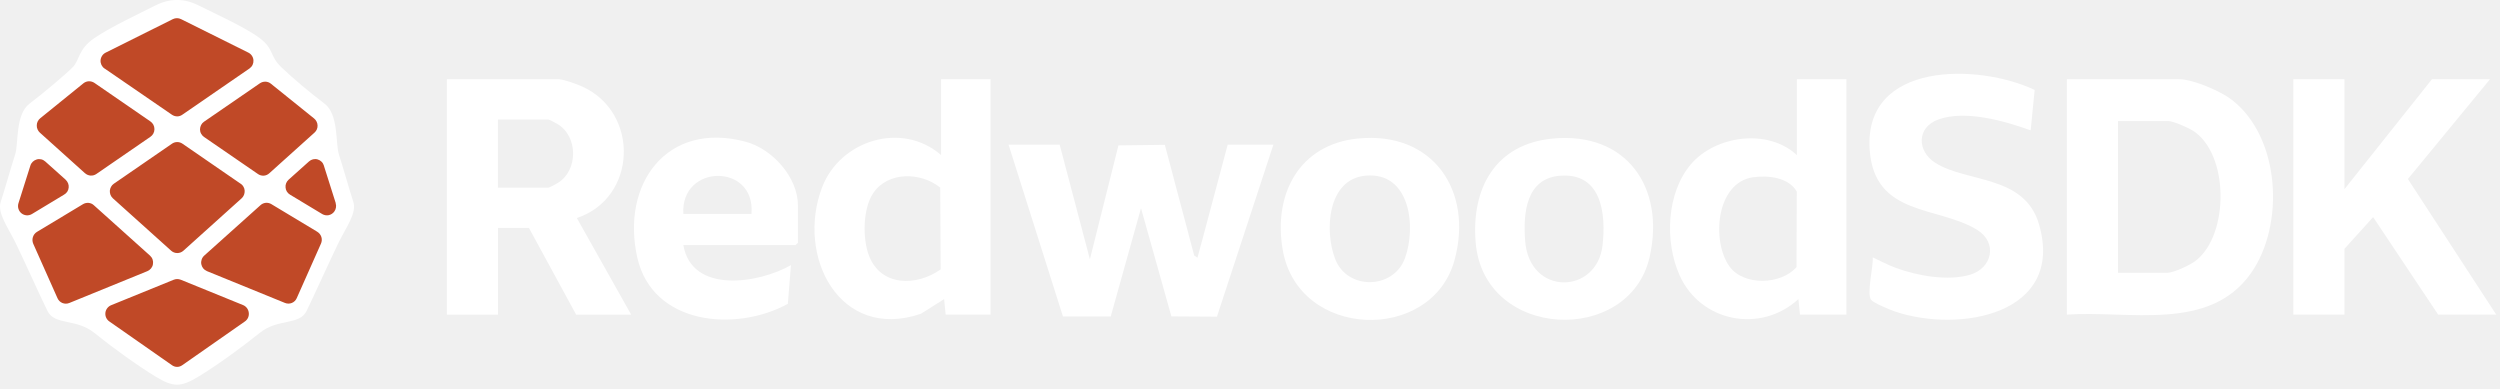
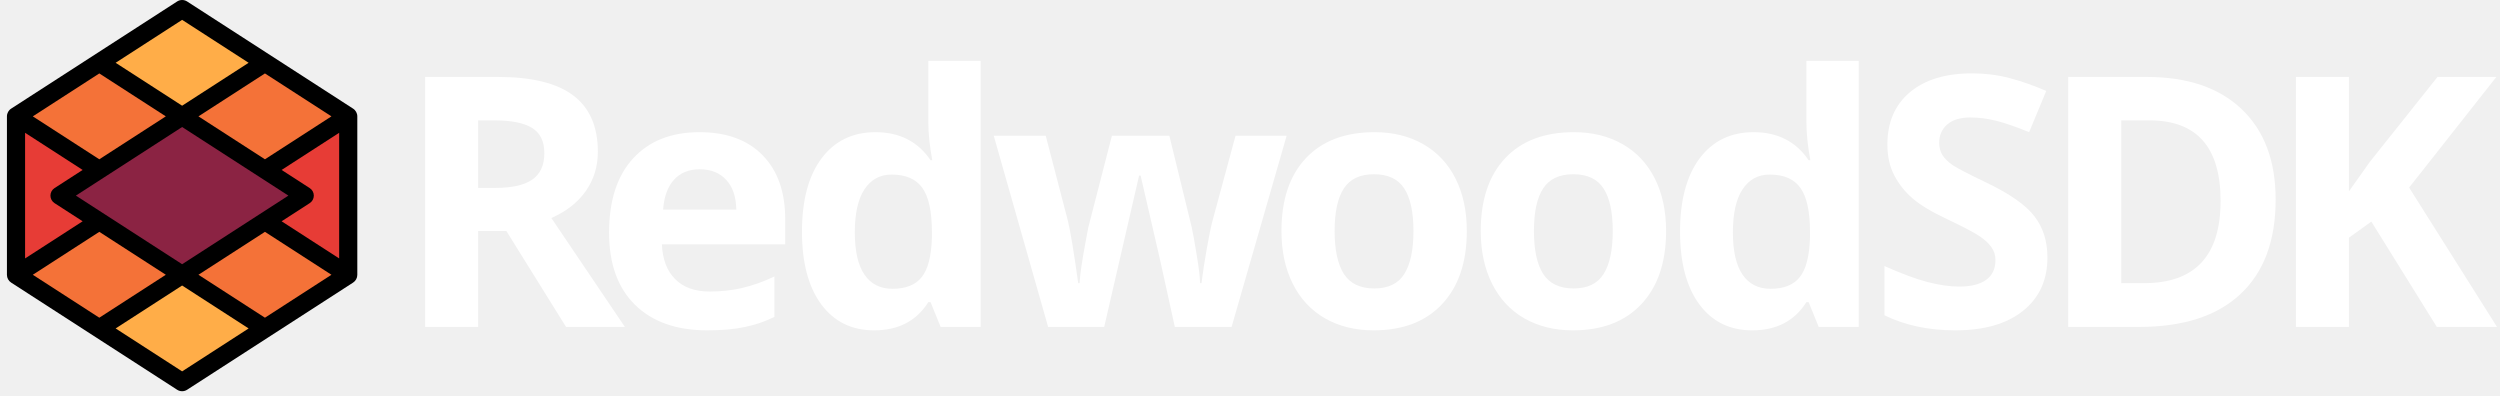
- <svg xmlns="http://www.w3.org/2000/svg" width="450" height="70" viewBox="0 0 450 70" fill="none">
-   <g clip-path="url(#clip0_867_1264)">
-     <path fill-rule="evenodd" clip-rule="evenodd" d="M27.98 0.98C25.39 2.29 19.93 4.84 16.97 6.87C14.01 8.9 14.38 10.8 13.08 12.11C11.78 13.42 7.9 16.69 5.31 18.66C2.72 20.62 3.37 25.86 2.72 27.83C2.07 29.79 0.78 34.38 0.13 36.34C-0.52 38.3 1.42 40.92 2.72 43.54C4.02 46.16 7.25 53.36 8.55 55.98C9.85 58.6 13.73 57.29 16.97 59.91C20.21 62.53 24.74 65.8 27.98 67.77C31.22 69.73 32.51 69.73 35.75 67.77C38.99 65.81 43.52 62.53 46.76 59.91C50 57.29 53.89 58.6 55.18 55.98C56.47 53.36 59.71 46.16 61.01 43.54C62.31 40.92 64.25 38.3 63.6 36.34C62.95 34.38 61.66 29.79 61.01 27.83C60.36 25.87 61.01 20.63 58.42 18.66C55.83 16.7 52.82 14.19 50.65 12.11C48.48 10.03 49.36 8.84 46.76 6.87C44.17 4.91 38.34 2.29 35.75 0.98C33.16 -0.33 30.57 -0.33 27.98 0.98Z" fill="white" />
-     <path fill-rule="evenodd" clip-rule="evenodd" d="M18.84 12.34L30.96 20.66C31.23 20.84 31.55 20.94 31.881 20.95C32.211 20.95 32.531 20.85 32.8 20.66L44.931 12.31C45.16 12.14 45.35 11.92 45.471 11.66C45.59 11.4 45.641 11.11 45.62 10.83C45.6 10.54 45.501 10.27 45.34 10.03C45.181 9.79 44.961 9.6 44.7 9.47L32.581 3.44C32.35 3.33 32.1 3.27 31.851 3.27C31.601 3.27 31.351 3.33 31.12 3.44L19.03 9.47C18.77 9.6 18.541 9.79 18.381 10.04C18.221 10.28 18.12 10.56 18.101 10.85C18.081 11.14 18.14 11.43 18.261 11.69C18.39 11.95 18.581 12.18 18.82 12.34H18.84ZM36.001 23.27C36.001 23.54 36.06 23.81 36.191 24.05C36.321 24.29 36.501 24.5 36.721 24.65L46.441 31.33C46.74 31.54 47.111 31.64 47.471 31.62C47.84 31.6 48.181 31.45 48.461 31.2L56.611 23.87C56.791 23.71 56.931 23.51 57.031 23.29C57.13 23.07 57.17 22.83 57.16 22.58C57.16 22.34 57.09 22.1 56.98 21.88C56.87 21.66 56.721 21.47 56.531 21.32L48.751 15.06C48.48 14.84 48.141 14.71 47.791 14.7C47.441 14.69 47.09 14.79 46.8 14.98L36.721 21.91C36.501 22.06 36.321 22.26 36.2 22.5C36.081 22.74 36.011 22.99 36.001 23.26V23.27ZM11.82 32.36C12.21 32.72 12.421 33.24 12.361 33.77C12.341 34.03 12.251 34.28 12.111 34.5C11.97 34.72 11.771 34.9 11.54 35.03L5.74 38.53C5.15 38.88 4.41 38.83 3.87 38.4C3.33 37.97 3.12 37.25 3.32 36.59L5.47 29.8C5.55 29.54 5.7 29.3 5.9 29.11C6.1 28.92 6.34 28.78 6.61 28.7C6.87 28.62 7.16 28.62 7.42 28.68C7.69 28.74 7.94 28.88 8.14 29.06L11.82 32.35V32.36ZM43.31 33.07L32.821 25.85C32.55 25.67 32.23 25.57 31.901 25.57C31.57 25.57 31.25 25.67 30.98 25.85L20.491 33.07C20.28 33.21 20.11 33.4 19.991 33.62C19.87 33.84 19.791 34.08 19.77 34.34C19.761 34.59 19.8 34.85 19.89 35.08C19.991 35.32 20.131 35.53 20.32 35.7L30.811 45.13C31.11 45.4 31.5 45.55 31.91 45.55C32.321 45.55 32.711 45.4 33.011 45.13L43.49 35.7C43.681 35.53 43.821 35.32 43.92 35.08C44.011 34.84 44.05 34.59 44.041 34.34C44.031 34.09 43.961 33.84 43.831 33.62C43.711 33.4 43.541 33.21 43.331 33.07H43.31ZM15.32 31.2L7.17 23.87C6.99 23.7 6.84 23.5 6.75 23.27C6.65 23.04 6.61 22.8 6.62 22.55C6.62 22.31 6.68 22.07 6.79 21.85C6.9 21.63 7.05 21.44 7.24 21.29L15.021 14.99C15.3 14.77 15.64 14.64 15.991 14.63C16.34 14.62 16.691 14.72 16.98 14.91L27.05 21.84C27.52 22.15 27.8 22.67 27.8 23.24C27.8 23.81 27.52 24.33 27.05 24.64L17.34 31.32C16.71 31.75 15.88 31.69 15.32 31.19V31.2ZM57.13 41.73L48.84 36.74C48.541 36.56 48.191 36.48 47.84 36.51C47.49 36.54 47.16 36.69 46.901 36.92L36.761 46.01C36.55 46.2 36.391 46.44 36.3 46.71C36.211 46.98 36.181 47.26 36.23 47.54C36.281 47.82 36.401 48.08 36.571 48.3C36.751 48.52 36.98 48.69 37.24 48.8L51.3 54.53C51.7 54.69 52.141 54.69 52.531 54.53C52.931 54.37 53.24 54.06 53.41 53.67L57.77 43.86C57.941 43.49 57.971 43.06 57.85 42.67C57.73 42.28 57.471 41.94 57.12 41.73H57.13ZM58.291 29.8L60.441 36.59H60.42C60.501 36.84 60.52 37.11 60.471 37.36C60.431 37.62 60.331 37.86 60.17 38.08C59.931 38.41 59.571 38.64 59.17 38.73C58.77 38.81 58.35 38.74 58.001 38.53L52.191 35.03C51.971 34.9 51.781 34.71 51.641 34.49C51.501 34.27 51.42 34.02 51.401 33.76C51.37 33.5 51.401 33.24 51.501 32.99C51.59 32.75 51.751 32.53 51.941 32.35L55.63 29.05C56.05 28.68 56.62 28.54 57.16 28.69C57.431 28.77 57.67 28.91 57.87 29.1C58.071 29.29 58.211 29.53 58.3 29.8H58.291ZM27.53 47.55C27.581 47.27 27.561 46.99 27.471 46.72C27.381 46.45 27.221 46.21 27.011 46.02L16.881 36.93C16.62 36.69 16.291 36.55 15.941 36.52C15.591 36.49 15.241 36.57 14.941 36.75L6.65 41.74C6.3 41.95 6.04 42.29 5.92 42.68C5.8 43.07 5.82 43.49 5.98 43.87L10.351 53.68C10.521 54.07 10.841 54.38 11.23 54.54C11.63 54.7 12.07 54.7 12.47 54.54L26.52 48.81C26.78 48.7 27.011 48.53 27.191 48.31C27.37 48.09 27.491 47.83 27.53 47.55ZM32.511 50.34L43.791 54.93C44.06 55.05 44.3 55.24 44.471 55.48C44.641 55.72 44.751 56 44.781 56.3C44.821 56.6 44.77 56.9 44.651 57.18C44.531 57.45 44.331 57.69 44.081 57.86L32.8 65.74C32.531 65.93 32.211 66.04 31.881 66.04C31.55 66.04 31.23 65.93 30.96 65.74L19.68 57.86C19.43 57.69 19.23 57.45 19.11 57.18C18.98 56.91 18.941 56.6 18.971 56.3C19 56 19.12 55.72 19.3 55.48C19.48 55.24 19.73 55.05 20 54.94L31.28 50.35C31.68 50.19 32.12 50.19 32.52 50.35L32.511 50.34Z" fill="#C04927" />
-     <path d="M372.04 56.63V14.26H392.25C394.74 14.26 399.67 16.39 401.68 17.93C410.49 24.68 411.31 40.5 405.16 49.19C397.64 59.81 383.2 55.85 372.04 56.63ZM381.24 49.11H390.02C391.28 49.11 394.27 47.7 395.31 46.87C401.26 42.15 401.26 27.69 394.71 23.51C393.87 22.98 391.19 21.79 390.3 21.79H381.24V49.11Z" fill="white" />
-     <path d="M100.64 14.26C101.73 14.38 103.82 15.13 104.87 15.61C115.16 20.32 114.68 35.64 103.83 39.24L113.61 56.64H103.71L95.21 41.03H89.64V56.64H80.44V14.26H100.65H100.64ZM89.63 33.78H98.69C98.89 33.78 100.07 33.14 100.37 32.95C104.09 30.71 104.09 24.57 100.37 22.34C100.07 22.16 98.89 21.51 98.69 21.51H89.63V33.77V33.78Z" fill="white" />
-     <path d="M422.001 14.26V34.05L437.751 14.26H448.201L433.421 32.22L449.321 56.63H438.871L427.161 39.08L422.001 44.79V56.63H412.801V14.26H422.001Z" fill="white" />
-     <path d="M190.74 26.04L196.18 46.67L201.32 26.17L209.67 26.07L214.96 46L215.55 46.39L220.99 26.04H229.21L219.05 57L210.85 56.95L205.38 37.47L199.93 56.97L191.33 56.96L181.54 26.04H190.74Z" fill="white" />
-     <path d="M332.351 14.26V56.63H323.991L323.711 53.84C316.921 60.08 306.041 57.98 302.291 49.48C299.631 43.46 299.971 34.75 304.341 29.59C308.711 24.43 318.181 23.03 323.441 27.92V14.26H332.361H332.351ZM315.561 31.9C308.841 32.87 308.051 43.49 311.321 47.98C313.901 51.52 320.611 51.26 323.371 48.08L323.421 34.49C321.981 31.93 318.261 31.52 315.561 31.91V31.9Z" fill="white" />
-     <path d="M178.3 14.26V56.63H170.22L169.94 53.84L165.76 56.48C151.12 61.47 143.23 46.08 147.99 33.69C151.25 25.21 162.39 21.79 169.39 27.91V14.25H178.31L178.3 14.26ZM169.32 48.49L169.24 33.77C165.76 30.96 159.81 30.81 157.16 34.79C155.3 37.58 155.24 42.97 156.42 46.03C158.56 51.61 164.99 51.56 169.32 48.49Z" fill="white" />
-     <path d="M365.51 23.46C360.79 21.76 353.79 19.76 348.92 21.5C344.98 22.9 345.02 27.21 348.37 29.32C354.1 32.94 364.47 31.42 367.05 40.46C371.65 56.62 352.69 59.98 341.12 56.08C340.25 55.78 337.31 54.58 336.81 53.98C335.95 52.94 337.24 47.91 337.09 46.32C338.46 46.97 339.77 47.67 341.2 48.2C345.06 49.64 350.59 50.63 354.59 49.46C358.59 48.29 359.66 43.69 355.85 41.35C348.81 37.04 337.36 38.98 336.54 26.93C335.45 11 356.14 11.4 366.24 16.19L365.52 23.45L365.51 23.46Z" fill="white" />
-     <path d="M123.001 44.09C124.491 52.98 136.631 51.02 142.371 47.72L141.811 54.69C132.481 59.81 117.471 58.53 114.721 46.39C111.721 33.14 120.031 21.72 134.211 25.51C139.011 26.79 143.631 31.9 143.631 37V43.69L143.211 44.11H123.001V44.09ZM135.261 38.51C136.071 29.33 122.461 29.42 123.001 38.51H135.261Z" fill="white" />
-     <path d="M279.501 24.94C292.801 23.68 299.771 33.79 296.931 46.27C293.301 62.22 267.101 61.2 265.621 43.67C264.801 33.9 269.151 25.92 279.501 24.94ZM280.901 31.62C274.661 32.07 274.141 38.37 274.531 43.4C275.311 53.32 287.421 53.02 288.451 44.2C289.121 38.48 288.281 31.09 280.901 31.63V31.62Z" fill="white" />
-     <path d="M244.41 24.94C257.86 23.56 265.23 34.28 261.82 46.81C257.74 61.79 233.69 61.14 230.89 44.98C229.16 35.01 233.79 26.02 244.41 24.93V24.94ZM245.8 31.62C238.92 32.25 238.36 41.59 240.35 46.67C242.54 52.25 250.8 52.12 252.88 46.51C254.96 40.9 253.88 30.88 245.8 31.62Z" fill="white" />
+ <svg xmlns="http://www.w3.org/2000/svg" width="449" height="71" viewBox="0 0 449 71" fill="none">
+   <g clip-path="url(#clip0_35_23)">
+     <path d="M448.463 58.716H437.653L425.893 39.799L421.869 42.686V58.716H412.35V13.82H421.869V34.364L425.615 29.082L437.777 13.82H448.341L432.679 33.688L448.463 58.716Z" fill="white" />
+     <path d="M408.705 35.838C408.705 43.229 406.596 48.889 402.379 52.82C398.182 56.751 392.112 58.716 384.168 58.716H371.454V13.82H385.55C392.879 13.82 398.571 15.754 402.624 19.624C406.678 23.493 408.705 28.898 408.705 35.838ZM398.817 36.084C398.817 26.441 394.558 21.62 386.041 21.62H380.975V50.855H385.058C394.231 50.855 398.817 45.931 398.817 36.084Z" fill="white" />
+     <path d="M367.718 46.248C367.718 50.302 366.255 53.495 363.327 55.829C360.42 58.163 356.366 59.33 351.166 59.33C346.375 59.33 342.138 58.429 338.452 56.628V47.784C341.482 49.135 344.042 50.087 346.129 50.64C348.238 51.192 350.163 51.469 351.903 51.469C353.992 51.469 355.588 51.069 356.693 50.271C357.819 49.473 358.383 48.285 358.383 46.709C358.383 45.829 358.137 45.051 357.646 44.375C357.155 43.679 356.428 43.014 355.466 42.379C354.524 41.744 352.589 40.731 349.661 39.339C346.918 38.049 344.86 36.81 343.488 35.623C342.117 34.435 341.022 33.054 340.204 31.477C339.384 29.901 338.975 28.058 338.975 25.95C338.975 21.978 340.315 18.856 342.997 16.583C345.7 14.311 349.426 13.175 354.176 13.175C356.509 13.175 358.731 13.451 360.84 14.004C362.969 14.556 365.191 15.335 367.503 16.338L364.432 23.738C362.037 22.756 360.052 22.07 358.475 21.681C356.919 21.292 355.383 21.098 353.868 21.098C352.067 21.098 350.685 21.517 349.723 22.357C348.761 23.196 348.279 24.291 348.279 25.642C348.279 26.482 348.473 27.219 348.864 27.854C349.253 28.468 349.866 29.072 350.706 29.665C351.565 30.239 353.582 31.283 356.755 32.798C360.952 34.804 363.83 36.821 365.385 38.847C366.941 40.854 367.718 43.321 367.718 46.248Z" fill="white" />
+     <path d="M314.696 59.331C310.662 59.331 307.489 57.764 305.177 54.632C302.882 51.5 301.737 47.159 301.737 41.611C301.737 35.981 302.903 31.6 305.237 28.468C307.591 25.315 310.826 23.739 314.941 23.739C319.262 23.739 322.557 25.417 324.83 28.775H325.136C324.666 26.216 324.431 23.933 324.431 21.927V10.933H333.828V58.716H326.642L324.83 54.264H324.431C322.3 57.641 319.057 59.331 314.696 59.331ZM317.982 51.868C320.377 51.868 322.127 51.172 323.232 49.78C324.358 48.388 324.973 46.023 325.076 42.686V41.673C325.076 37.988 324.501 35.347 323.356 33.75C322.23 32.153 320.388 31.354 317.828 31.354C315.74 31.354 314.112 32.245 312.946 34.026C311.798 35.787 311.226 38.356 311.226 41.734C311.226 45.112 311.809 47.651 312.976 49.35C314.142 51.029 315.811 51.868 317.982 51.868Z" fill="white" />
+     <path d="M275.493 41.488C275.493 44.887 276.047 47.456 277.151 49.196C278.278 50.937 280.1 51.807 282.617 51.807C285.115 51.807 286.907 50.947 287.993 49.227C289.098 47.487 289.651 44.907 289.651 41.488C289.651 38.09 289.098 35.541 287.993 33.842C286.886 32.142 285.074 31.293 282.557 31.293C280.059 31.293 278.258 32.142 277.151 33.842C276.047 35.52 275.493 38.069 275.493 41.488ZM299.232 41.488C299.232 47.077 297.758 51.448 294.809 54.601C291.861 57.754 287.756 59.33 282.495 59.33C279.198 59.33 276.292 58.614 273.773 57.181C271.256 55.727 269.32 53.649 267.97 50.947C266.619 48.244 265.942 45.092 265.942 41.488C265.942 35.879 267.406 31.518 270.335 28.406C273.262 25.294 277.378 23.738 282.679 23.738C285.976 23.738 288.882 24.455 291.401 25.888C293.918 27.321 295.854 29.379 297.204 32.061C298.557 34.743 299.232 37.885 299.232 41.488Z" fill="white" />
+     <path d="M239.699 41.488C239.699 44.887 240.252 47.456 241.357 49.196C242.483 50.937 244.306 51.807 246.823 51.807C249.321 51.807 251.113 50.947 252.198 49.227C253.303 47.487 253.857 44.907 253.857 41.488C253.857 38.09 253.303 35.541 252.198 33.842C251.092 32.142 249.28 31.293 246.763 31.293C244.265 31.293 242.464 32.142 241.357 33.842C240.252 35.52 239.699 38.069 239.699 41.488ZM263.438 41.488C263.438 47.077 261.963 51.448 259.015 54.601C256.066 57.754 251.962 59.33 246.701 59.33C243.404 59.33 240.498 58.614 237.979 57.181C235.462 55.727 233.526 53.649 232.175 50.947C230.823 48.244 230.148 45.092 230.148 41.488C230.148 35.879 231.612 31.518 234.541 28.406C237.468 25.294 241.583 23.738 246.885 23.738C250.181 23.738 253.088 24.455 255.607 25.888C258.124 27.321 260.059 29.379 261.41 32.061C262.762 34.743 263.438 37.885 263.438 41.488Z" fill="white" />
+     <path d="M210.998 58.716L208.357 46.709L204.857 31.539H204.58L198.315 58.716H188.242L178.478 24.383H187.813L191.774 39.584C192.225 41.386 192.849 45.143 193.648 50.855H193.894C193.975 49.299 194.334 46.832 194.969 43.454L195.46 40.843L199.697 24.383H210.015L214.039 40.843C214.284 41.969 214.581 43.628 214.93 45.818C215.297 47.988 215.502 49.667 215.543 50.855H215.789C216.013 49.033 216.331 46.965 216.742 44.651C217.15 42.318 217.498 40.629 217.784 39.584L221.9 24.383H231.081L221.193 58.716H210.998Z" fill="white" />
+     <path d="M156.993 59.331C152.96 59.331 149.786 57.764 147.473 54.632C145.18 51.5 144.033 47.159 144.033 41.611C144.033 35.981 145.2 31.6 147.534 28.468C149.889 25.315 153.123 23.739 157.238 23.739C161.558 23.739 164.854 25.417 167.127 28.775H167.434C166.963 26.216 166.727 23.933 166.727 21.927V10.933H176.124V58.716H168.938L167.127 54.264H166.727C164.598 57.641 161.353 59.331 156.993 59.331ZM160.278 51.868C162.674 51.868 164.424 51.172 165.53 49.78C166.656 48.388 167.27 46.023 167.372 42.686V41.673C167.372 37.988 166.799 35.347 165.653 33.75C164.527 32.153 162.684 31.354 160.125 31.354C158.037 31.354 156.409 32.245 155.242 34.026C154.096 35.787 153.523 38.356 153.523 41.734C153.523 45.112 154.106 47.651 155.273 49.35C156.44 51.029 158.108 51.868 160.278 51.868Z" fill="white" />
+     <path d="M125.698 30.402C123.712 30.402 122.156 31.037 121.03 32.306C119.904 33.555 119.259 35.336 119.095 37.65H132.239C132.198 35.336 131.594 33.555 130.427 32.306C129.26 31.037 127.684 30.402 125.698 30.402ZM127.018 59.33C121.491 59.33 117.171 57.805 114.059 54.755C110.947 51.704 109.391 47.385 109.391 41.795C109.391 36.043 110.824 31.6 113.691 28.468C116.577 25.315 120.559 23.738 125.636 23.738C130.489 23.738 134.266 25.12 136.968 27.884C139.67 30.648 141.022 34.466 141.022 39.339V43.884H118.88C118.983 46.545 119.771 48.623 121.245 50.118C122.719 51.612 124.787 52.359 127.448 52.359C129.516 52.359 131.471 52.144 133.314 51.715C135.156 51.284 137.081 50.599 139.087 49.657V56.904C137.449 57.723 135.699 58.327 133.836 58.716C131.973 59.126 129.7 59.33 127.018 59.33Z" fill="white" />
+     <path d="M85.878 33.75H88.949C91.958 33.75 94.179 33.248 95.612 32.245C97.046 31.242 97.762 29.666 97.762 27.516C97.762 25.387 97.025 23.872 95.551 22.971C94.097 22.07 91.835 21.62 88.764 21.62H85.878V33.75ZM85.878 41.489V58.716H76.358V13.82H89.44C95.541 13.82 100.055 14.935 102.983 17.167C105.91 19.378 107.374 22.746 107.374 27.27C107.374 29.911 106.647 32.265 105.194 34.333C103.74 36.38 101.683 37.987 99.021 39.155L112.226 58.716H101.662L90.945 41.489H85.878Z" fill="white" />
+     <path d="M33.605 0.264C33.06 -0.088 32.358 -0.088 31.813 0.264L2.023 19.497C1.541 19.797 1.245 20.326 1.245 20.899V49.365C1.245 49.926 1.53 50.449 2.002 50.753L31.813 70C32.358 70.352 33.06 70.352 33.605 70L63.417 50.753C63.888 50.449 64.173 49.926 64.173 49.365V20.903C64.174 20.331 63.879 19.799 63.395 19.497L33.605 0.264Z" fill="black" />
+     <path d="M60.914 23.849V46.415L50.578 39.742L55.627 36.482C56.086 36.186 56.362 35.678 56.362 35.132C56.362 34.586 56.086 34.078 55.627 33.782L50.578 30.522L60.914 23.849Z" fill="#E73C36" />
+     <path d="M4.505 23.849V46.415L14.842 39.742L9.792 36.482C9.334 36.186 9.057 35.678 9.057 35.132C9.057 34.586 9.334 34.078 9.792 33.782L14.841 30.522L4.505 23.849Z" fill="#E73C36" />
+     <path d="M32.71 18.986L20.766 11.276L32.71 3.565L44.653 11.276L32.71 18.986Z" fill="#FFAD48" />
+     <path d="M32.71 66.699L20.766 58.988L32.71 51.278L44.653 58.988L32.71 66.699Z" fill="#FFAD48" />
+     <path d="M17.835 57.059L5.892 49.348L17.835 41.637L29.779 49.348L17.835 57.059Z" fill="#F47238" />
+     <path d="M17.835 28.61L5.892 20.899L17.835 13.189L29.779 20.899L17.835 28.61Z" fill="#F47238" />
+     <path d="M47.584 57.059L35.64 49.348L47.584 41.637L59.527 49.348L47.584 57.059Z" fill="#F47238" />
+     <path d="M47.584 28.61L35.64 20.899L47.584 13.189L59.527 20.899L47.584 28.61Z" fill="#F47238" />
+     <path d="M32.71 47.453L13.627 35.132C19.988 31.025 26.349 26.919 32.71 22.812C39.071 26.919 45.432 31.025 51.794 35.132L32.71 47.453Z" fill="#8B2343" />
  </g>
  <defs>
-     <clipPath id="clip0_867_1264">
-       <rect width="449.32" height="69.25" fill="white" />
+     <clipPath id="clip0_35_23">
+       <rect width="449" height="70.709" fill="white" />
    </clipPath>
  </defs>
</svg>
